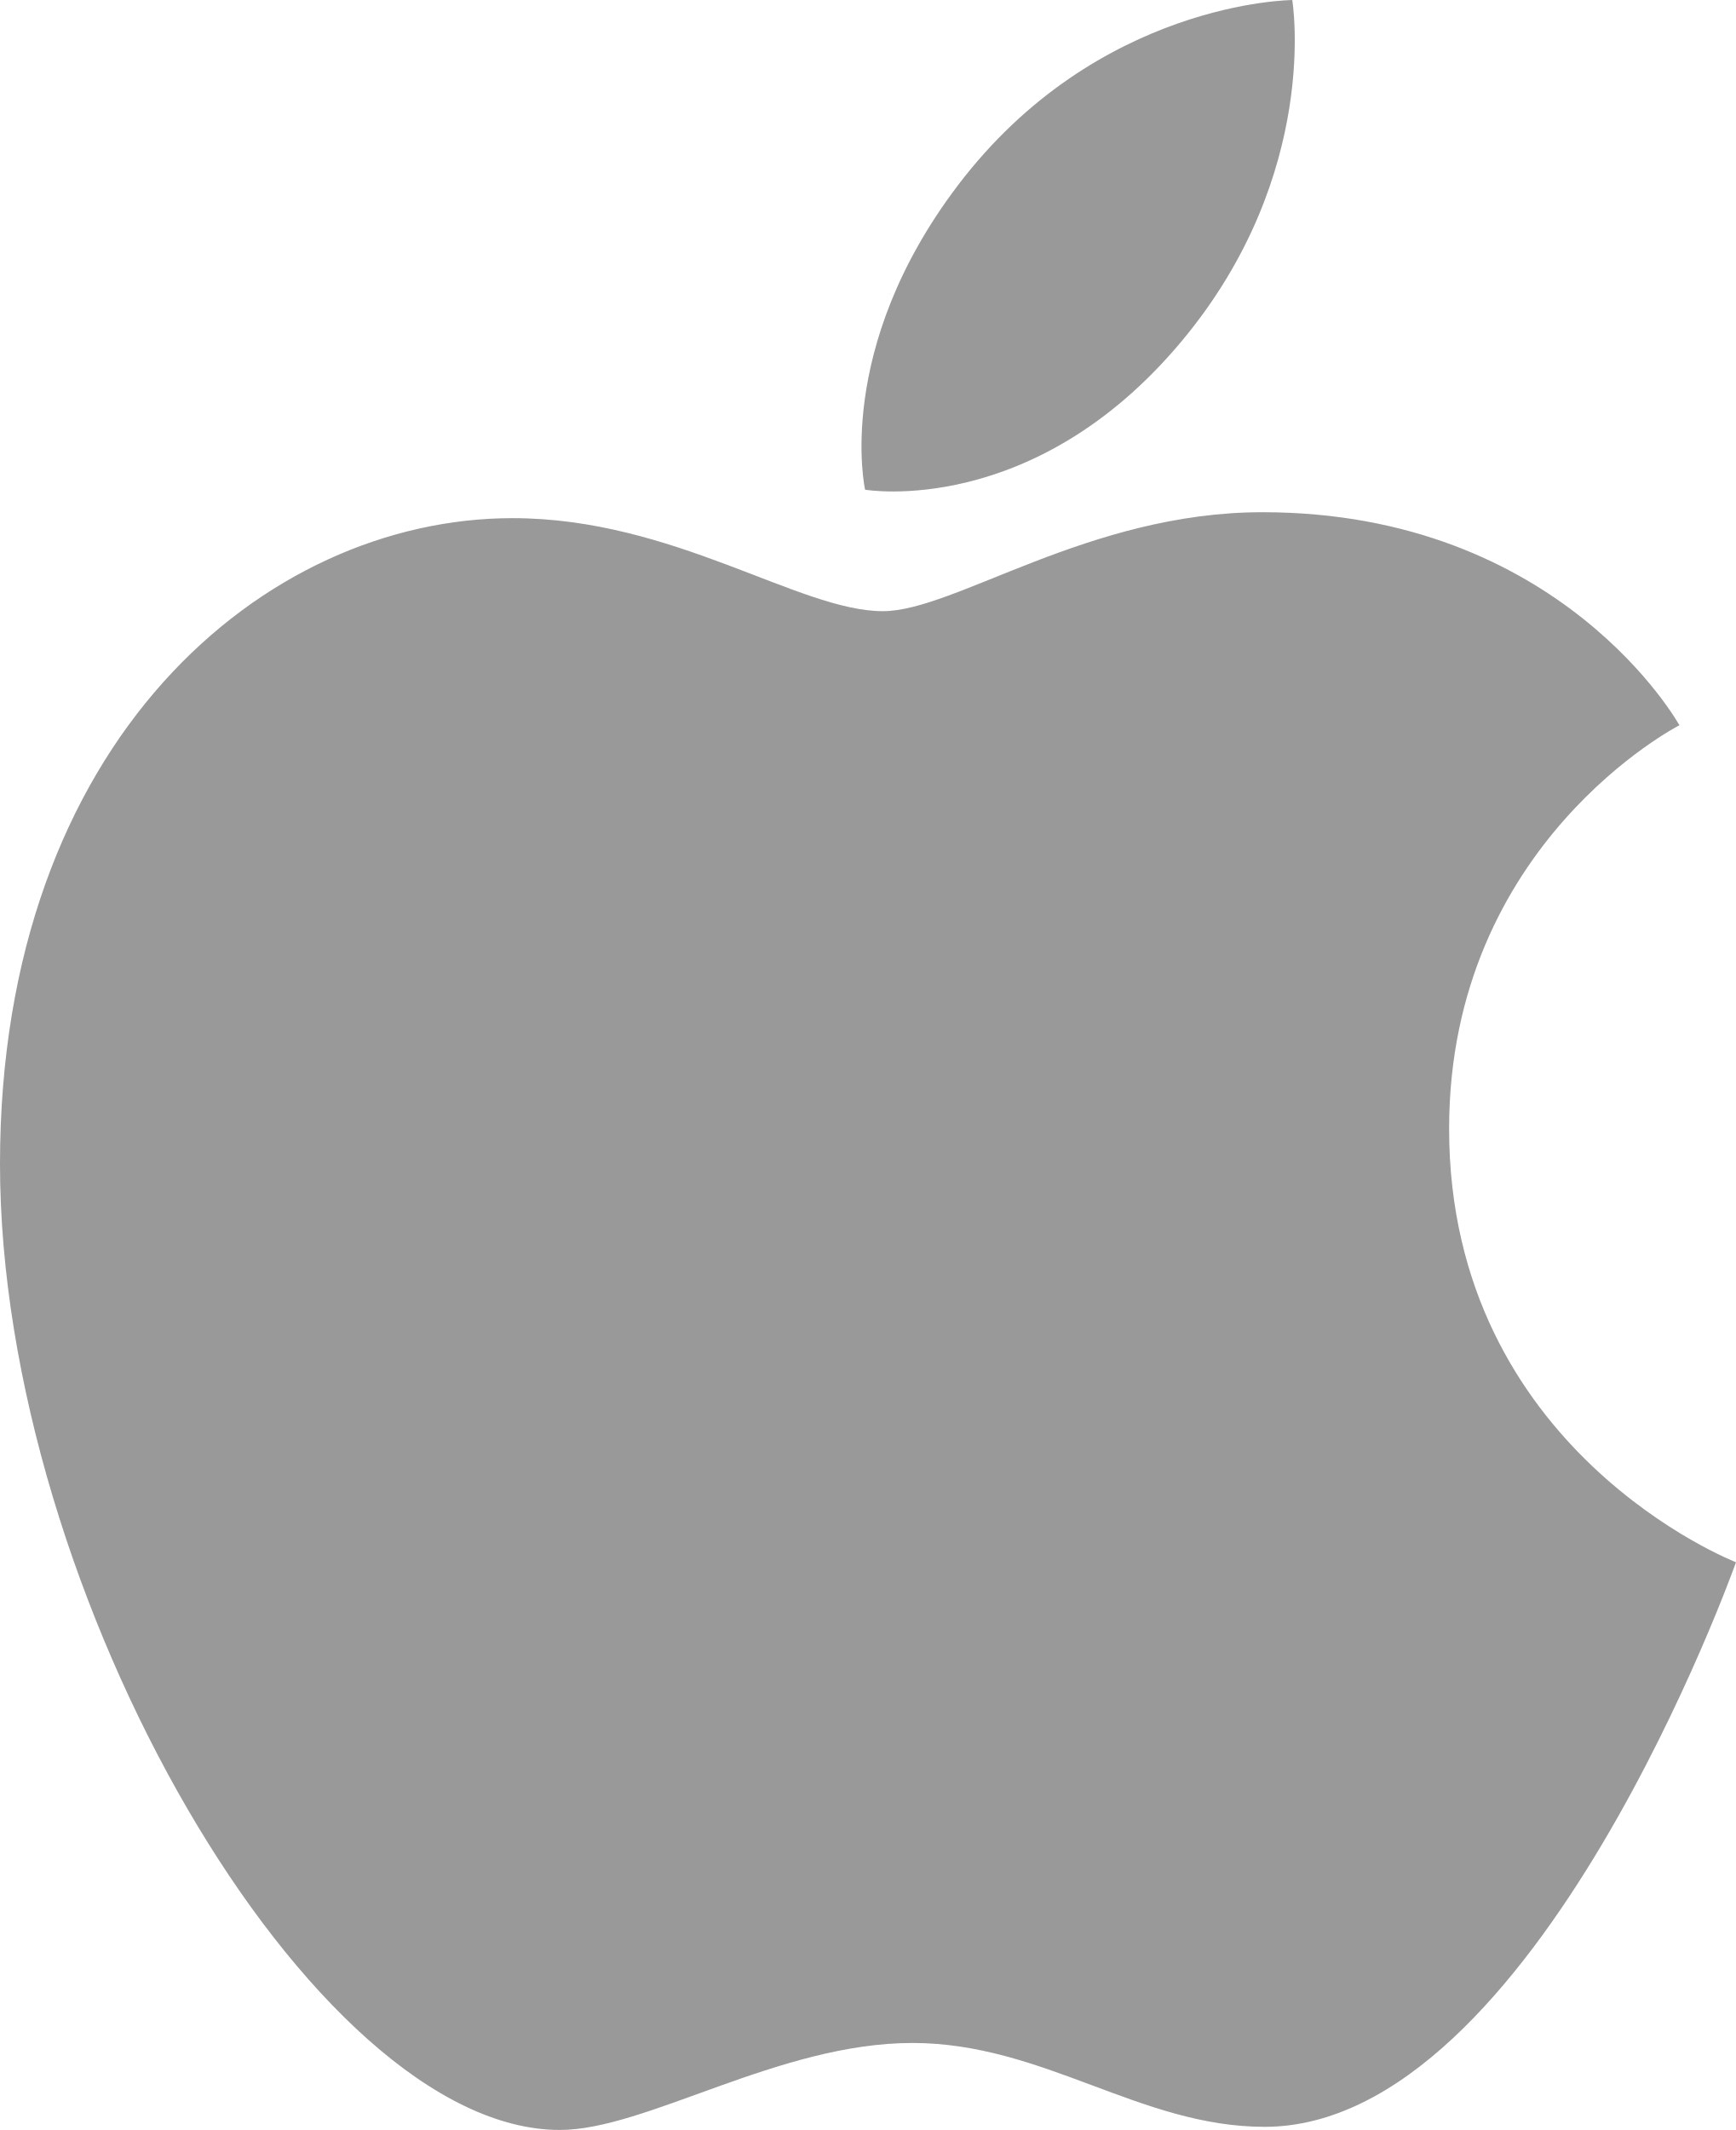
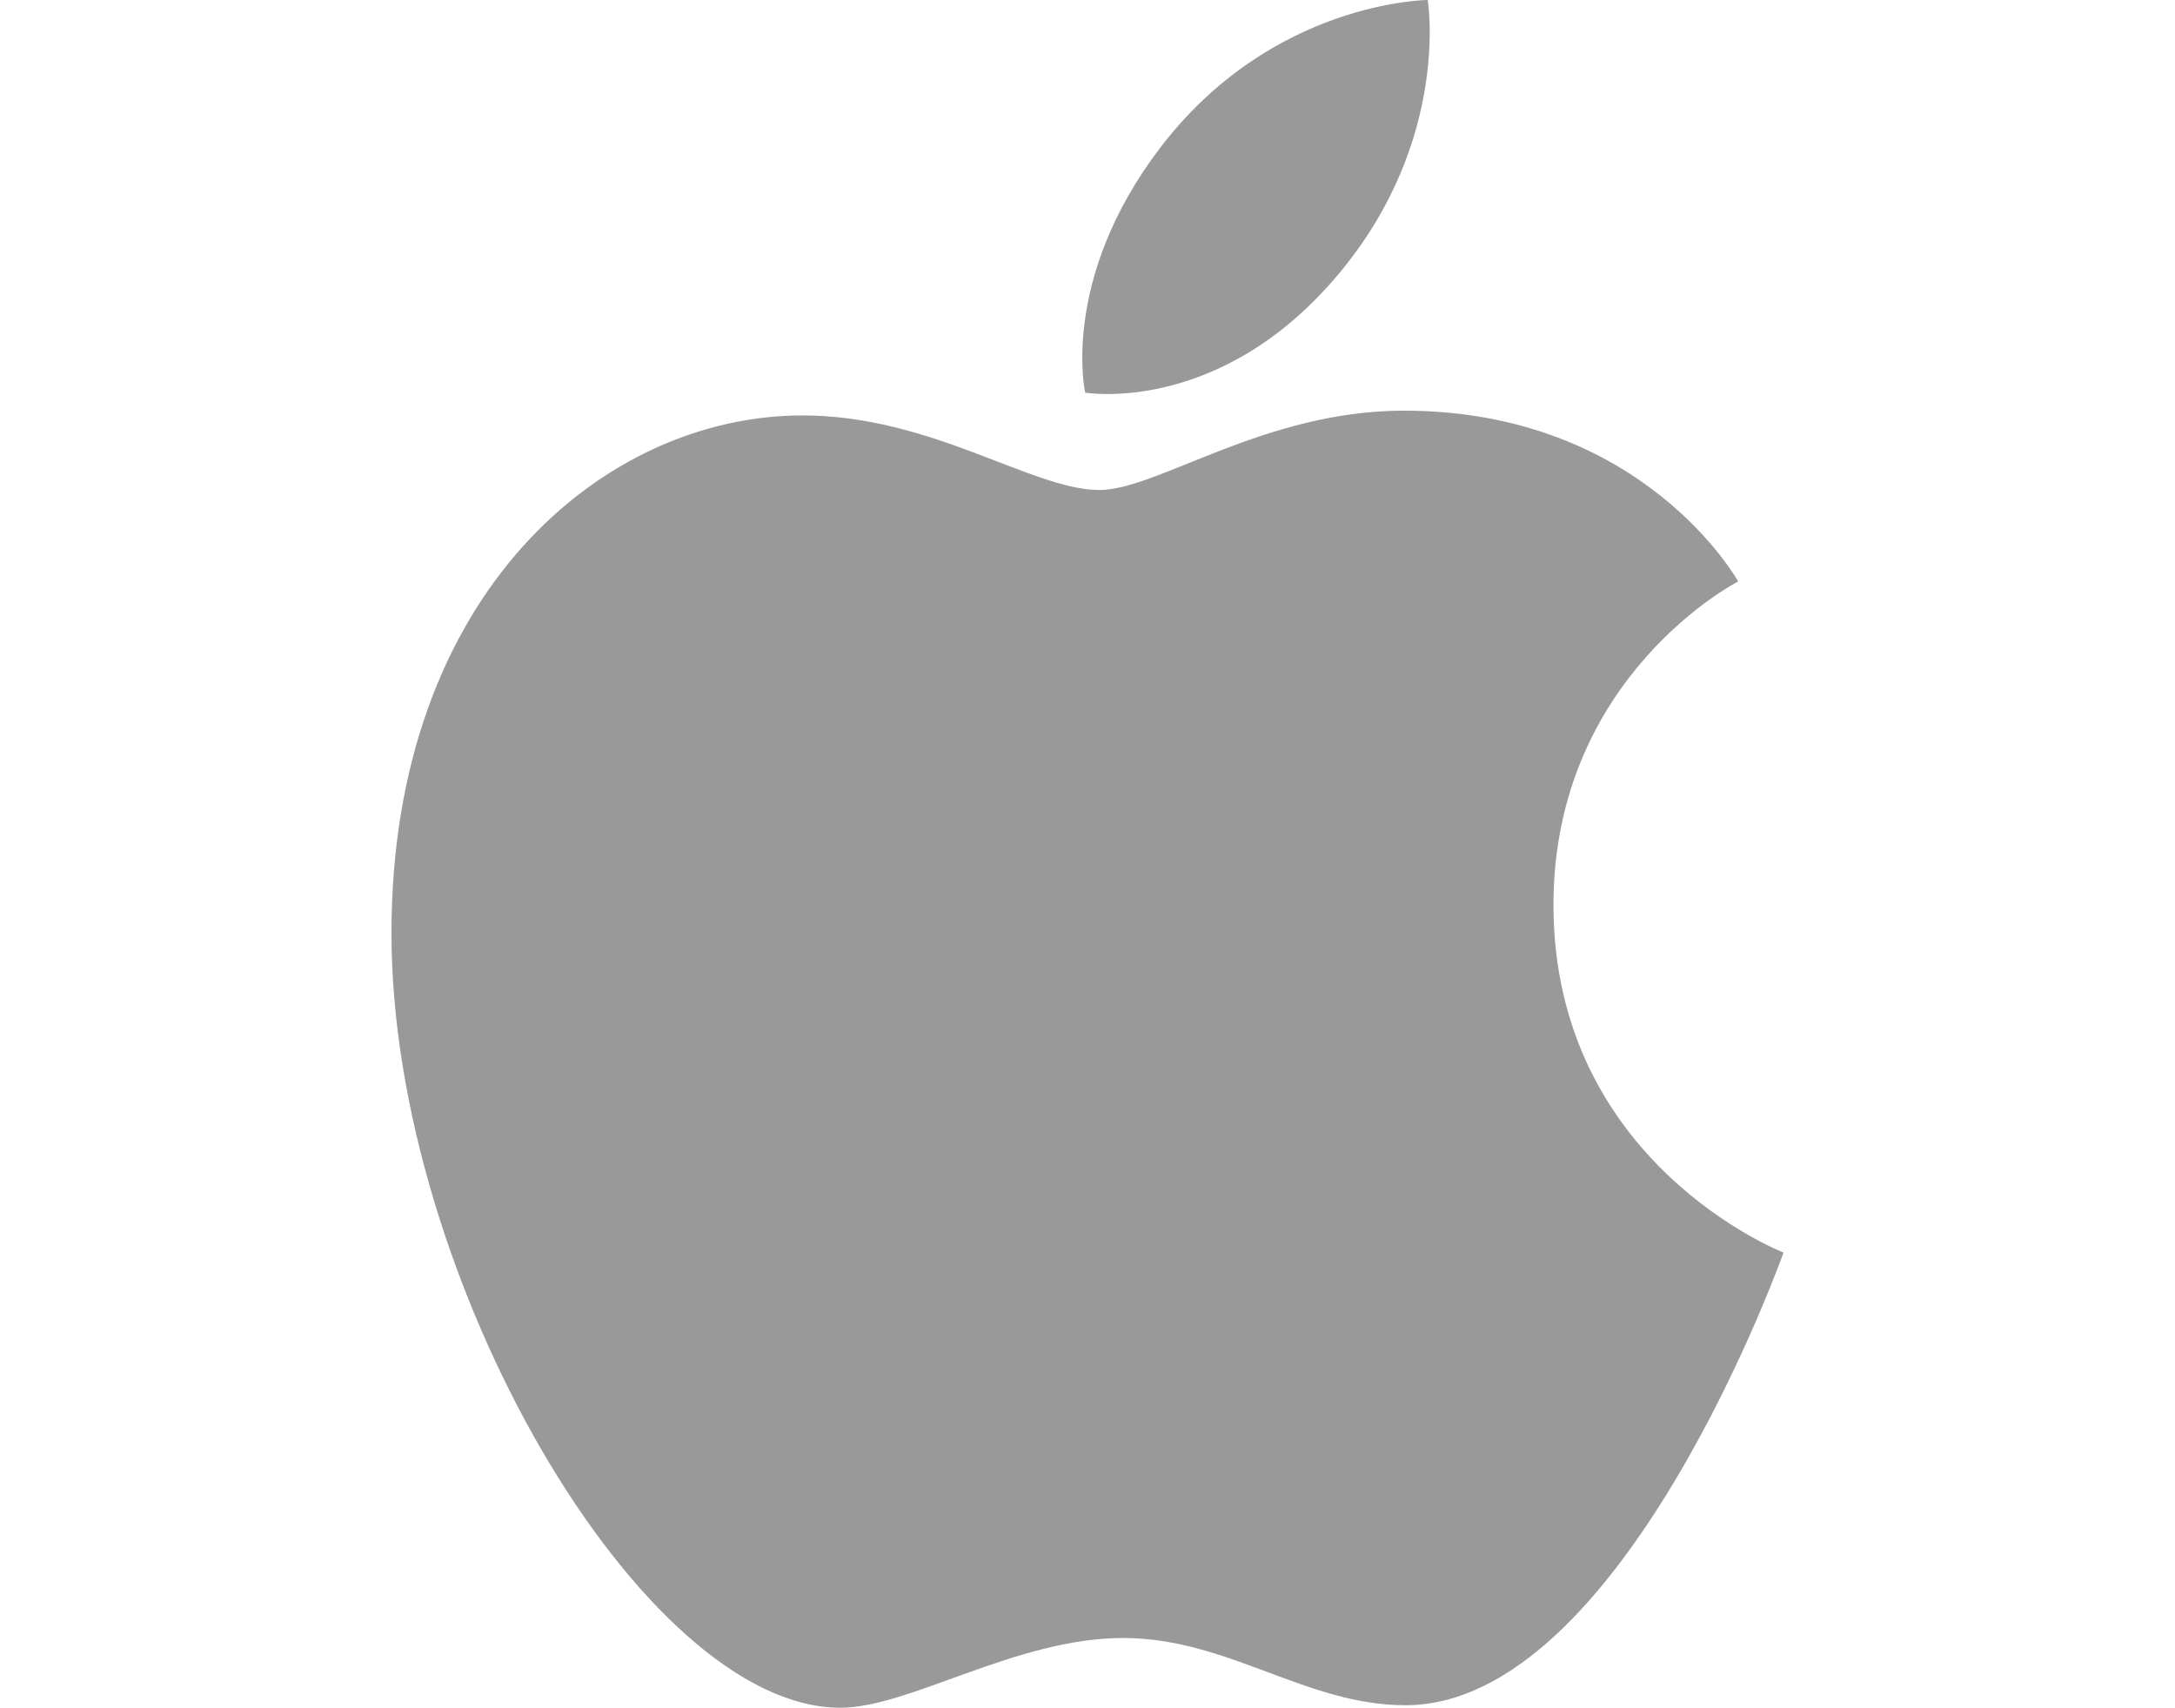
- <svg xmlns="http://www.w3.org/2000/svg" width="2038" height="2500" viewBox="0 0 496.255 608.728">
+ <svg xmlns="http://www.w3.org/2000/svg" width="2038" height="1600" viewBox="0 0 496.255 608.728">
  <path d="M273.81 52.973C313.806.257 369.41 0 369.41 0s8.271 49.562-31.463 97.306c-42.426 50.98-90.649 42.638-90.649 42.638s-9.055-40.094 26.512-86.971zM252.385 174.662c20.576 0 58.764-28.284 108.471-28.284 85.562 0 119.222 60.883 119.222 60.883s-65.833 33.659-65.833 115.331c0 92.133 82.01 123.885 82.01 123.885s-57.328 161.357-134.762 161.357c-35.565 0-63.215-23.967-100.688-23.967-38.188 0-76.084 24.861-100.766 24.861C89.33 608.73 0 455.666 0 332.628c0-121.052 75.612-184.554 146.533-184.554 46.105 0 81.883 26.588 105.852 26.588z" fill="#999" />
</svg>
